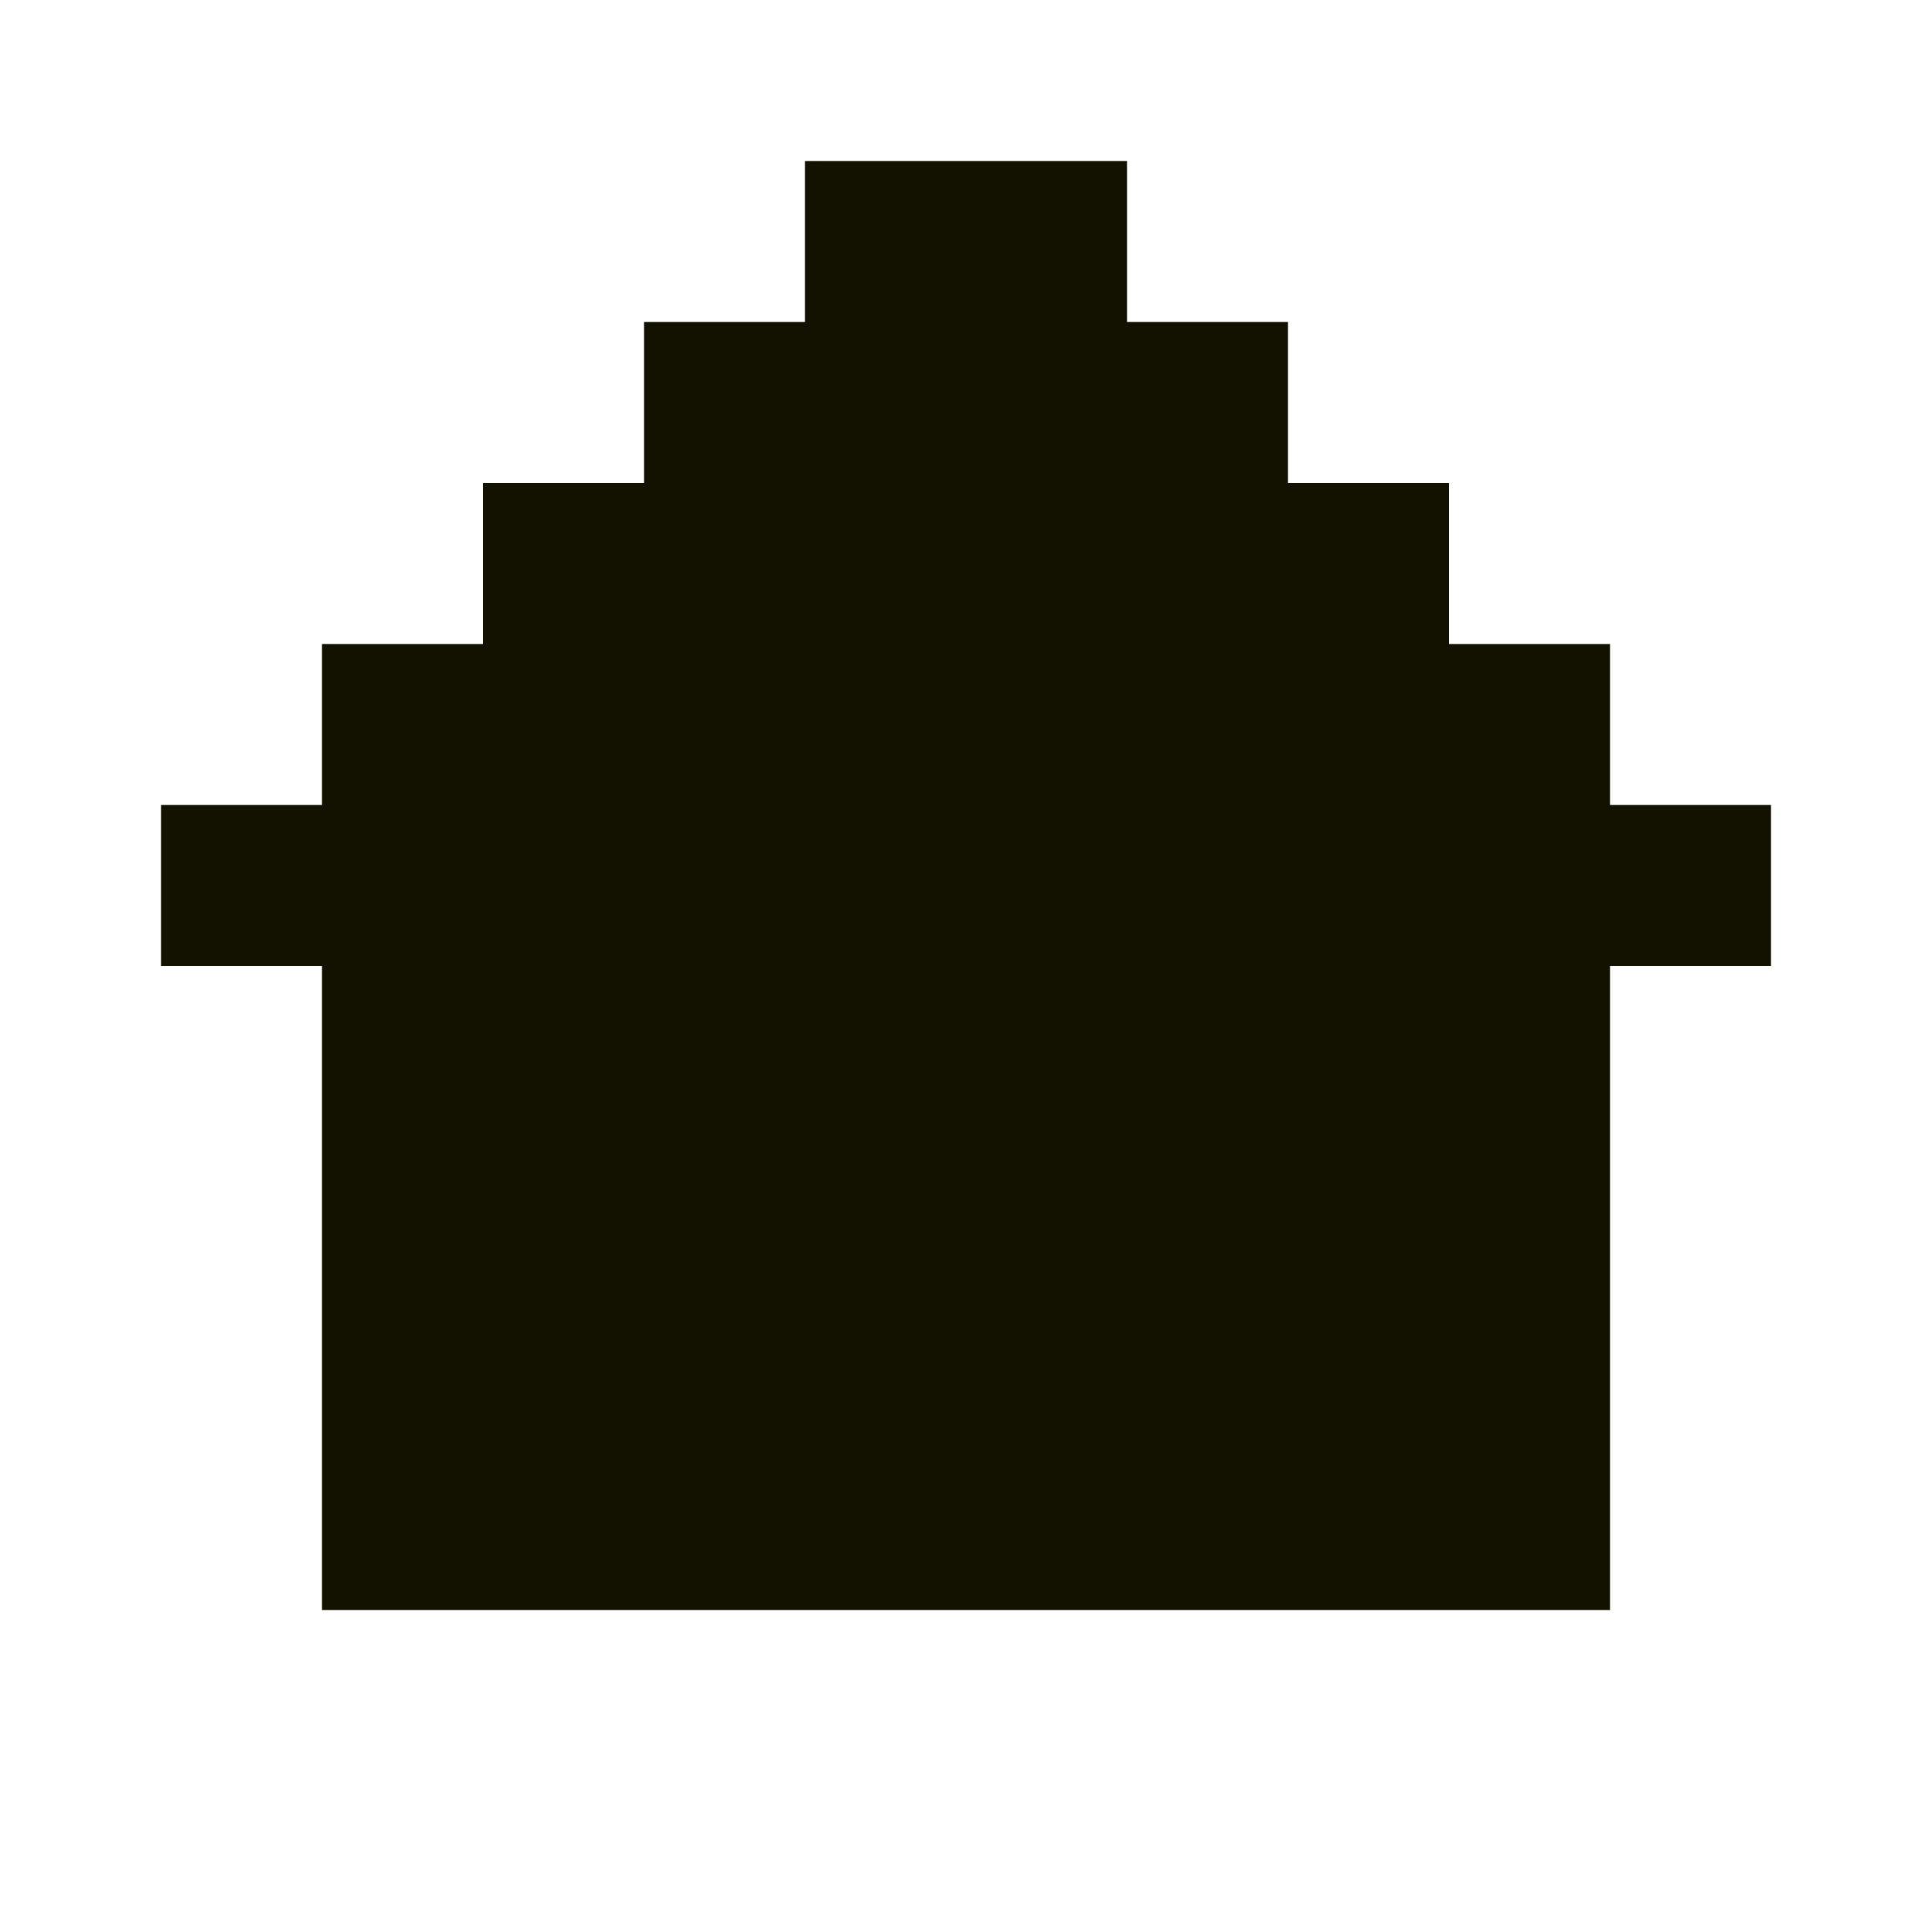
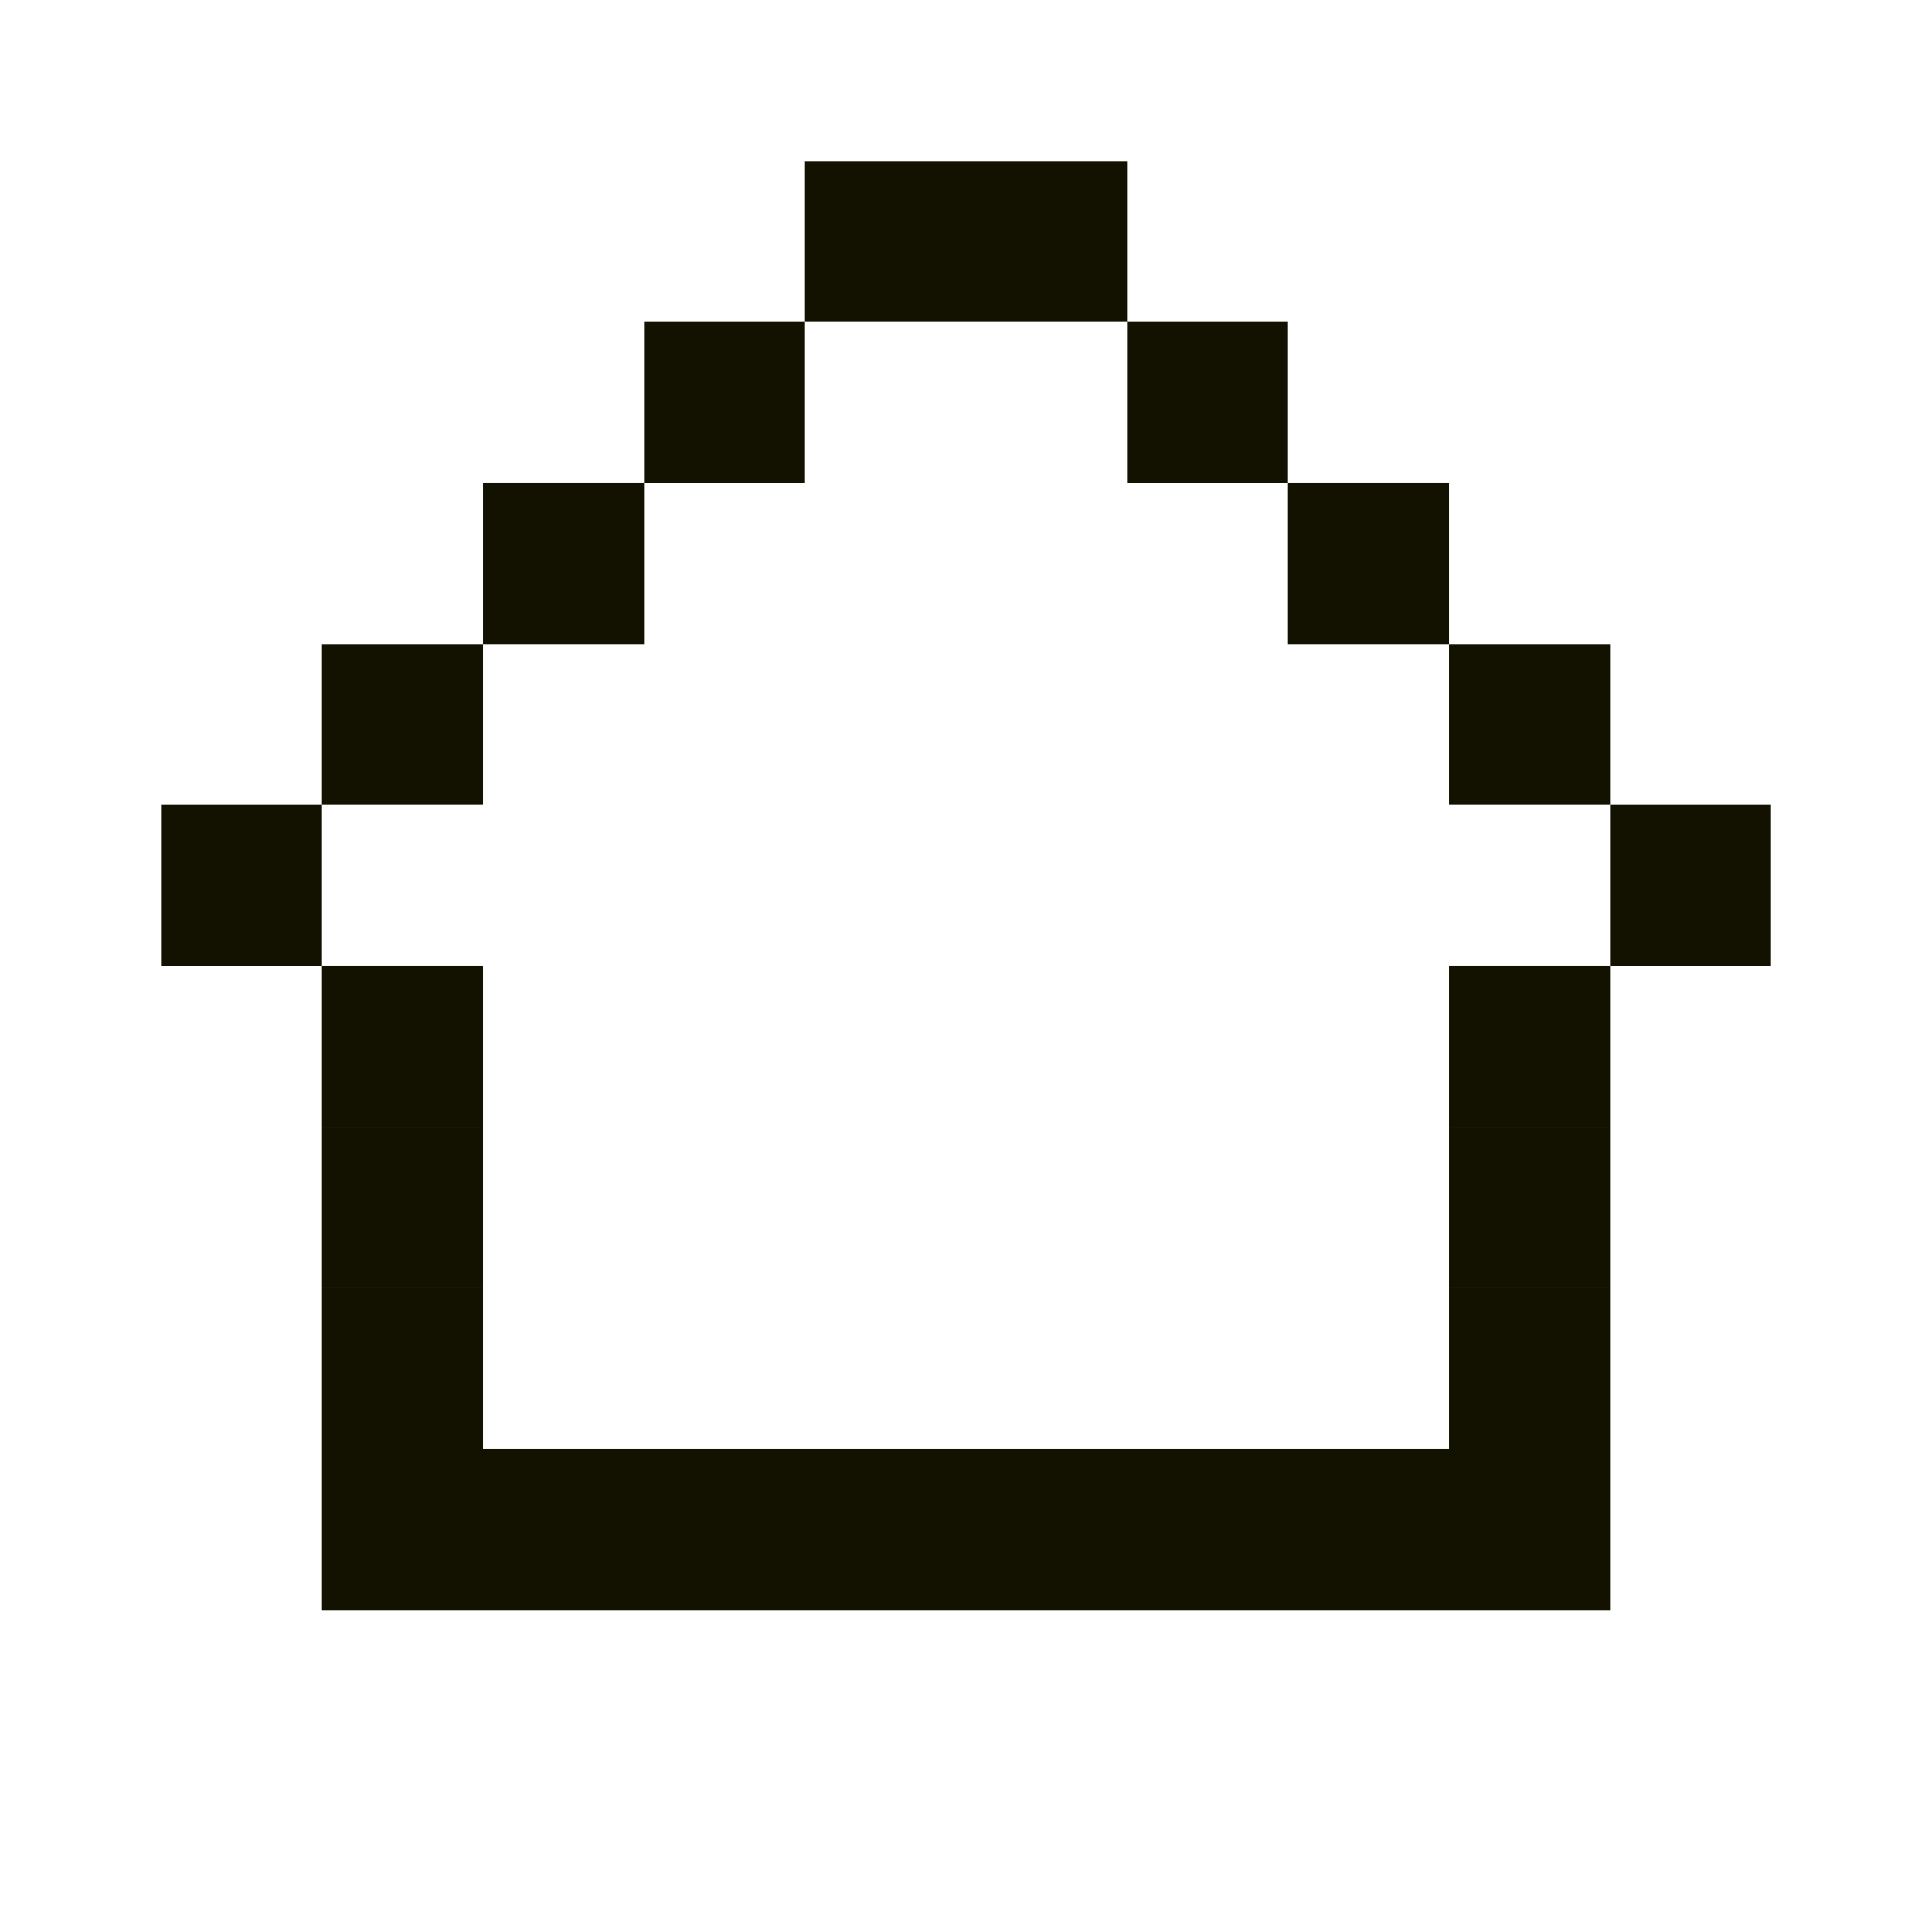
- <svg xmlns="http://www.w3.org/2000/svg" width="60" height="60" viewBox="0 0 60 60" fill="none">
-   <path fill-rule="evenodd" clip-rule="evenodd" d="M30 5H25V10H20V15H15V20H10V25H5V30H10V35V40V45V50H15H20H25H30H35H40H45H50V45V40V35V30H55V25H50V20H45V15H40V10H35V5H30Z" fill="#131200" />
+ <svg xmlns="http://www.w3.org/2000/svg" width="120" height="120" viewBox="0 0 120 120" fill="none">
+   <path fill-rule="evenodd" clip-rule="evenodd" d="M60.001 9.999H50.001V19.999H60.001H60.001H70.001V9.999H60.001H60.001ZM40.001 20H50.001V30H40.001V20ZM40.001 29.998H30.001V39.998H40.001V29.998ZM30.001 39.999H20.001V49.999H30.001V39.999ZM80.001 20H70.001V30H80.001V39.998H90.001V29.998H80.001V20ZM100.001 39.999H90.001V49.999H100.001V39.999ZM100.001 50H110.001V60H100.001V50ZM100.001 59.998H90.001V69.998H100.001V59.998ZM90.001 69.999H100.001V79.999H90.001V69.999ZM100.001 80H90.001V89.998H80.001H70.001V99.998H80.001H90.001H90.001H100.001V90V89.998V80ZM20.001 80H30.001V89.998H40.001V99.998H30.001H30.001H20.001V90V89.998V80ZM50.001 89.998H60.001H60.001H70.001V99.998H60.001H60.001H50.001H40.001V89.998H50.001ZM20.001 50H10.001V60H20.001V69.998H30.001V59.998H20.001V50ZM20.001 69.999H30.001V79.999H20.001V69.999Z" fill="#131200" />
</svg>
